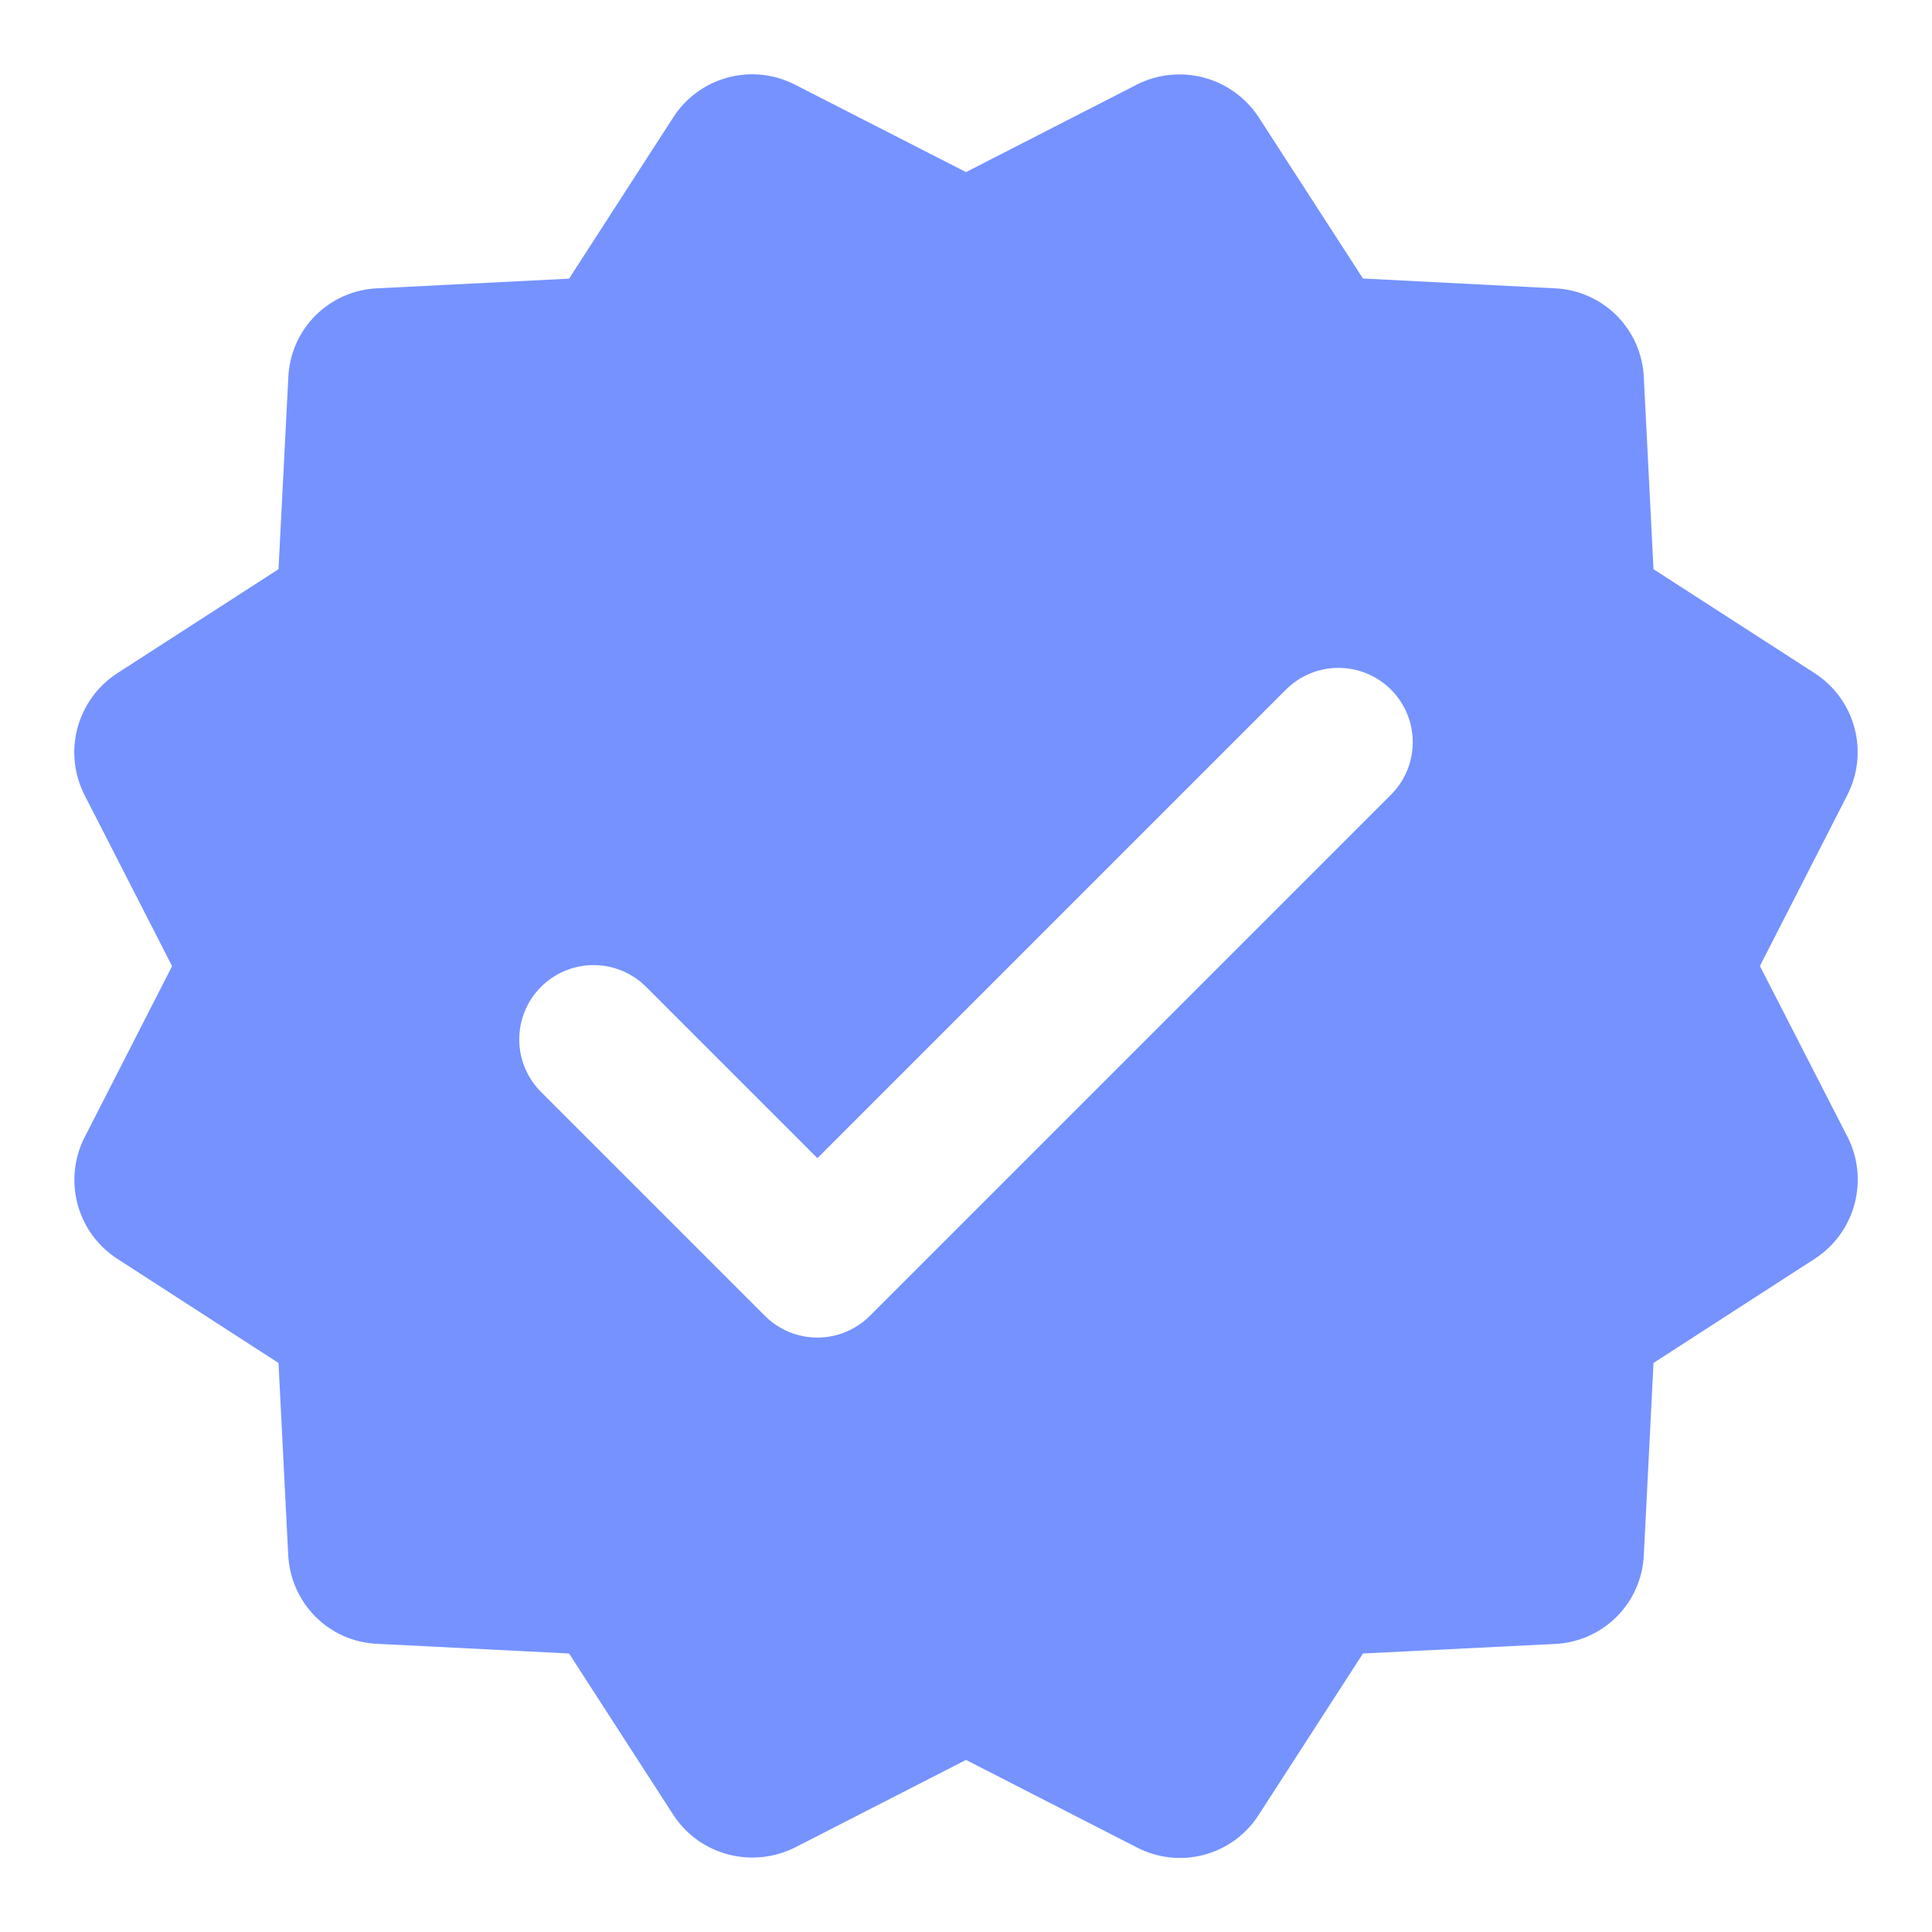
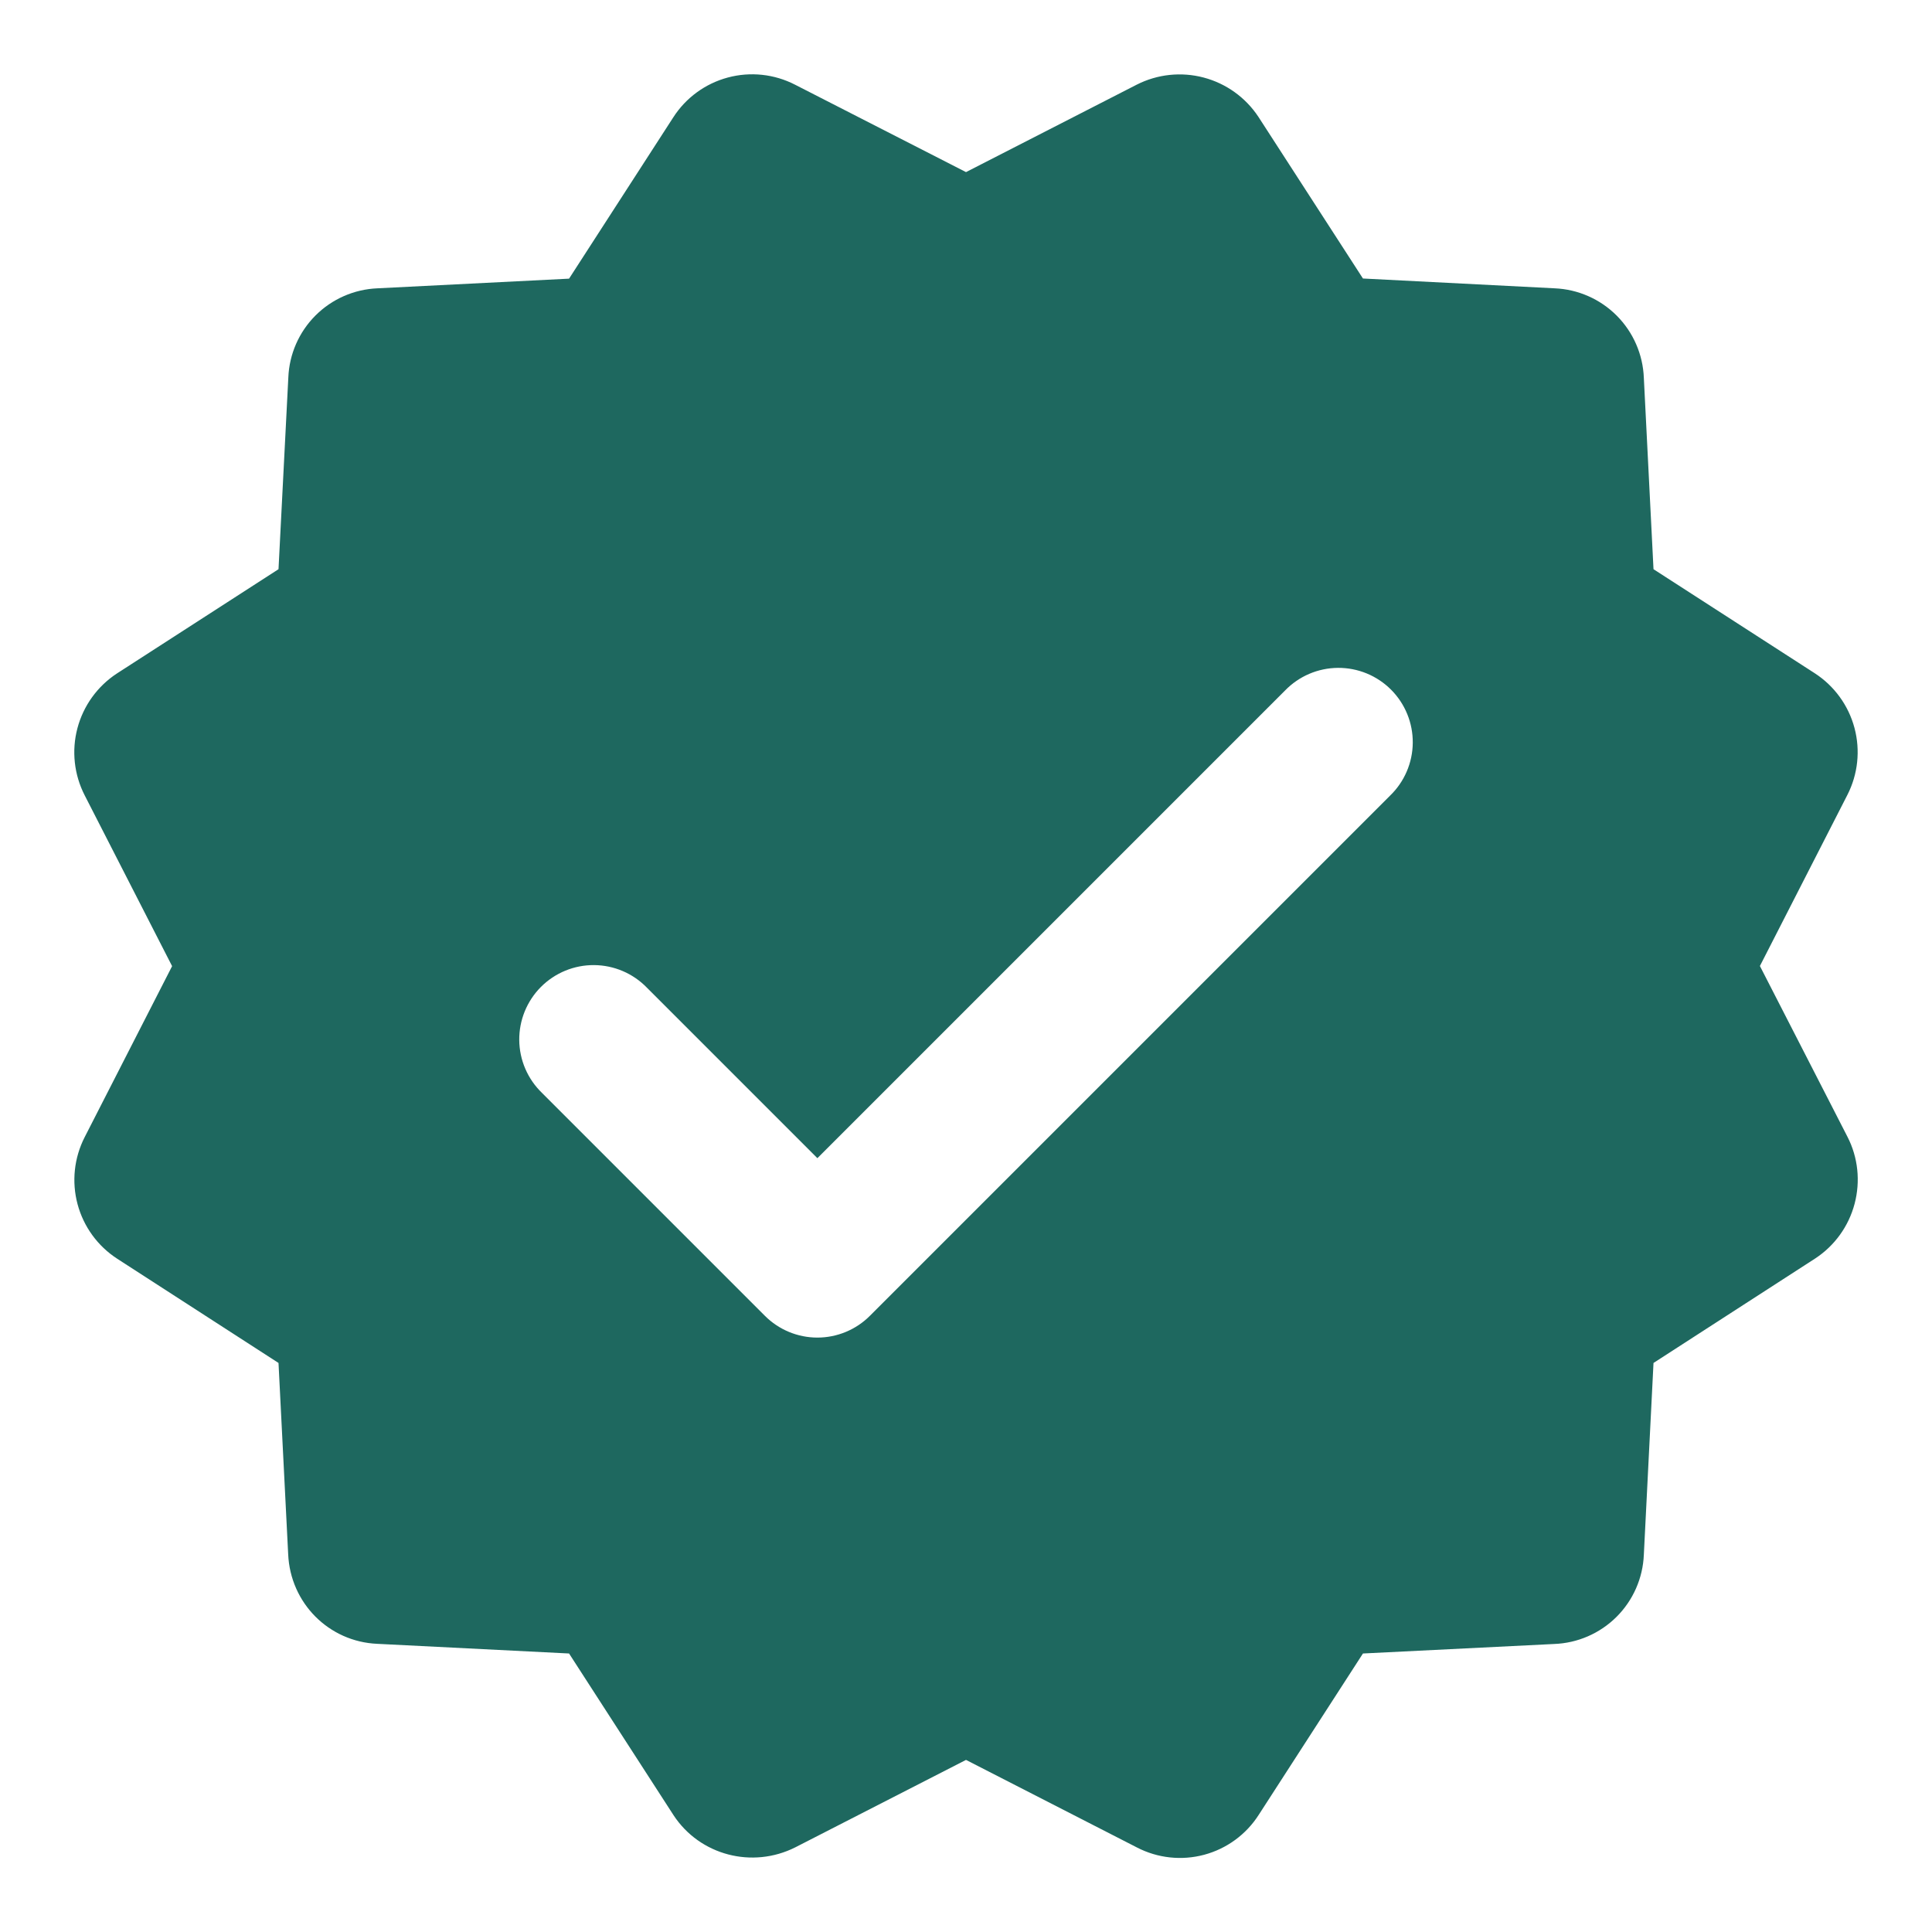
<svg xmlns="http://www.w3.org/2000/svg" width="160" height="160" viewBox="0 0 160 160" fill="none">
-   <path fill-rule="evenodd" clip-rule="evenodd" d="M115.114 65.896L72.038 108.973C71.467 109.544 70.79 109.996 70.044 110.305C69.299 110.614 68.5 110.773 67.693 110.773C66.886 110.773 66.087 110.614 65.341 110.305C64.596 109.996 63.919 109.544 63.348 108.973L44.887 90.511C44.298 89.944 43.829 89.266 43.505 88.515C43.181 87.765 43.011 86.958 43.002 86.141C42.994 85.324 43.149 84.513 43.457 83.756C43.766 83 44.221 82.312 44.798 81.733C45.375 81.155 46.062 80.697 46.818 80.386C47.573 80.076 48.383 79.919 49.201 79.925C50.018 79.931 50.825 80.1 51.577 80.421C52.328 80.742 53.008 81.21 53.576 81.797L67.693 95.915L106.425 57.182C106.994 56.595 107.674 56.127 108.425 55.806C109.176 55.484 109.984 55.316 110.801 55.31C111.618 55.304 112.428 55.461 113.184 55.771C113.94 56.082 114.626 56.539 115.203 57.118C115.78 57.697 116.236 58.384 116.544 59.141C116.853 59.898 117.007 60.708 116.999 61.525C116.991 62.342 116.82 63.15 116.496 63.9C116.173 64.65 115.703 65.329 115.114 65.896ZM152.998 94.142L145.748 80L152.985 65.846C153.866 64.129 154.078 62.147 153.58 60.282C153.082 58.417 151.909 56.804 150.29 55.755L136.936 47.139L136.136 31.299C136.063 29.36 135.263 27.52 133.895 26.144C132.526 24.769 130.69 23.959 128.751 23.877L112.874 23.065L104.222 9.686C103.163 8.078 101.548 6.916 99.686 6.423C97.824 5.93 95.846 6.141 94.13 7.016L80.001 14.253L65.847 7.016C64.129 6.131 62.143 5.918 60.277 6.419C58.411 6.919 56.798 8.097 55.755 9.723L47.127 23.077L31.262 23.877C29.329 23.956 27.496 24.759 26.128 26.127C24.76 27.495 23.956 29.328 23.878 31.262L23.065 47.139L9.675 55.779C8.064 56.836 6.901 58.452 6.41 60.315C5.919 62.178 6.135 64.157 7.016 65.871L14.253 80.012L7.016 94.166C6.136 95.882 5.925 97.863 6.423 99.725C6.921 101.588 8.093 103.199 9.711 104.246L23.065 112.874L23.865 128.702C24.038 132.763 27.238 135.963 31.25 136.135L47.127 136.935L55.779 150.326C57.958 153.649 62.302 154.782 65.871 152.985L80.001 145.748L94.154 152.998C95.871 153.888 97.859 154.104 99.726 153.603C101.594 153.102 103.207 151.92 104.247 150.29L112.874 136.935L128.702 136.148C130.645 136.078 132.49 135.278 133.869 133.907C135.247 132.535 136.057 130.694 136.136 128.751L136.936 112.874L150.327 104.222C151.937 103.167 153.1 101.554 153.59 99.692C154.081 97.831 153.878 95.853 152.998 94.142Z" fill="#7592FF" />
+   <path fill-rule="evenodd" clip-rule="evenodd" d="M115.114 65.896L72.038 108.973C71.467 109.544 70.79 109.996 70.044 110.305C69.299 110.614 68.5 110.773 67.693 110.773C66.886 110.773 66.087 110.614 65.341 110.305C64.596 109.996 63.919 109.544 63.348 108.973L44.887 90.511C44.298 89.944 43.829 89.266 43.505 88.515C43.181 87.765 43.011 86.958 43.002 86.141C42.994 85.324 43.149 84.513 43.457 83.756C43.766 83 44.221 82.312 44.798 81.733C45.375 81.155 46.062 80.697 46.818 80.386C47.573 80.076 48.383 79.919 49.201 79.925C50.018 79.931 50.825 80.1 51.577 80.421C52.328 80.742 53.008 81.21 53.576 81.797L67.693 95.915L106.425 57.182C106.994 56.595 107.674 56.127 108.425 55.806C109.176 55.484 109.984 55.316 110.801 55.31C111.618 55.304 112.428 55.461 113.184 55.771C113.94 56.082 114.626 56.539 115.203 57.118C115.78 57.697 116.236 58.384 116.544 59.141C116.853 59.898 117.007 60.708 116.999 61.525C116.991 62.342 116.82 63.15 116.496 63.9C116.173 64.65 115.703 65.329 115.114 65.896ZM152.998 94.142L145.748 80L152.985 65.846C153.866 64.129 154.078 62.147 153.58 60.282C153.082 58.417 151.909 56.804 150.29 55.755L136.936 47.139L136.136 31.299C136.063 29.36 135.263 27.52 133.895 26.144C132.526 24.769 130.69 23.959 128.751 23.877L112.874 23.065L104.222 9.686C103.163 8.078 101.548 6.916 99.686 6.423C97.824 5.93 95.846 6.141 94.13 7.016L80.001 14.253L65.847 7.016C64.129 6.131 62.143 5.918 60.277 6.419C58.411 6.919 56.798 8.097 55.755 9.723L47.127 23.077L31.262 23.877C29.329 23.956 27.496 24.759 26.128 26.127C24.76 27.495 23.956 29.328 23.878 31.262L23.065 47.139L9.675 55.779C8.064 56.836 6.901 58.452 6.41 60.315C5.919 62.178 6.135 64.157 7.016 65.871L14.253 80.012L7.016 94.166C6.136 95.882 5.925 97.863 6.423 99.725C6.921 101.588 8.093 103.199 9.711 104.246L23.065 112.874L23.865 128.702C24.038 132.763 27.238 135.963 31.25 136.135L47.127 136.935L55.779 150.326C57.958 153.649 62.302 154.782 65.871 152.985L80.001 145.748L94.154 152.998C95.871 153.888 97.859 154.104 99.726 153.603C101.594 153.102 103.207 151.92 104.247 150.29L112.874 136.935L128.702 136.148C130.645 136.078 132.49 135.278 133.869 133.907C135.247 132.535 136.057 130.694 136.136 128.751L136.936 112.874L150.327 104.222C151.937 103.167 153.1 101.554 153.59 99.692C154.081 97.831 153.878 95.853 152.998 94.142Z" fill="#1e685f" />
</svg>
